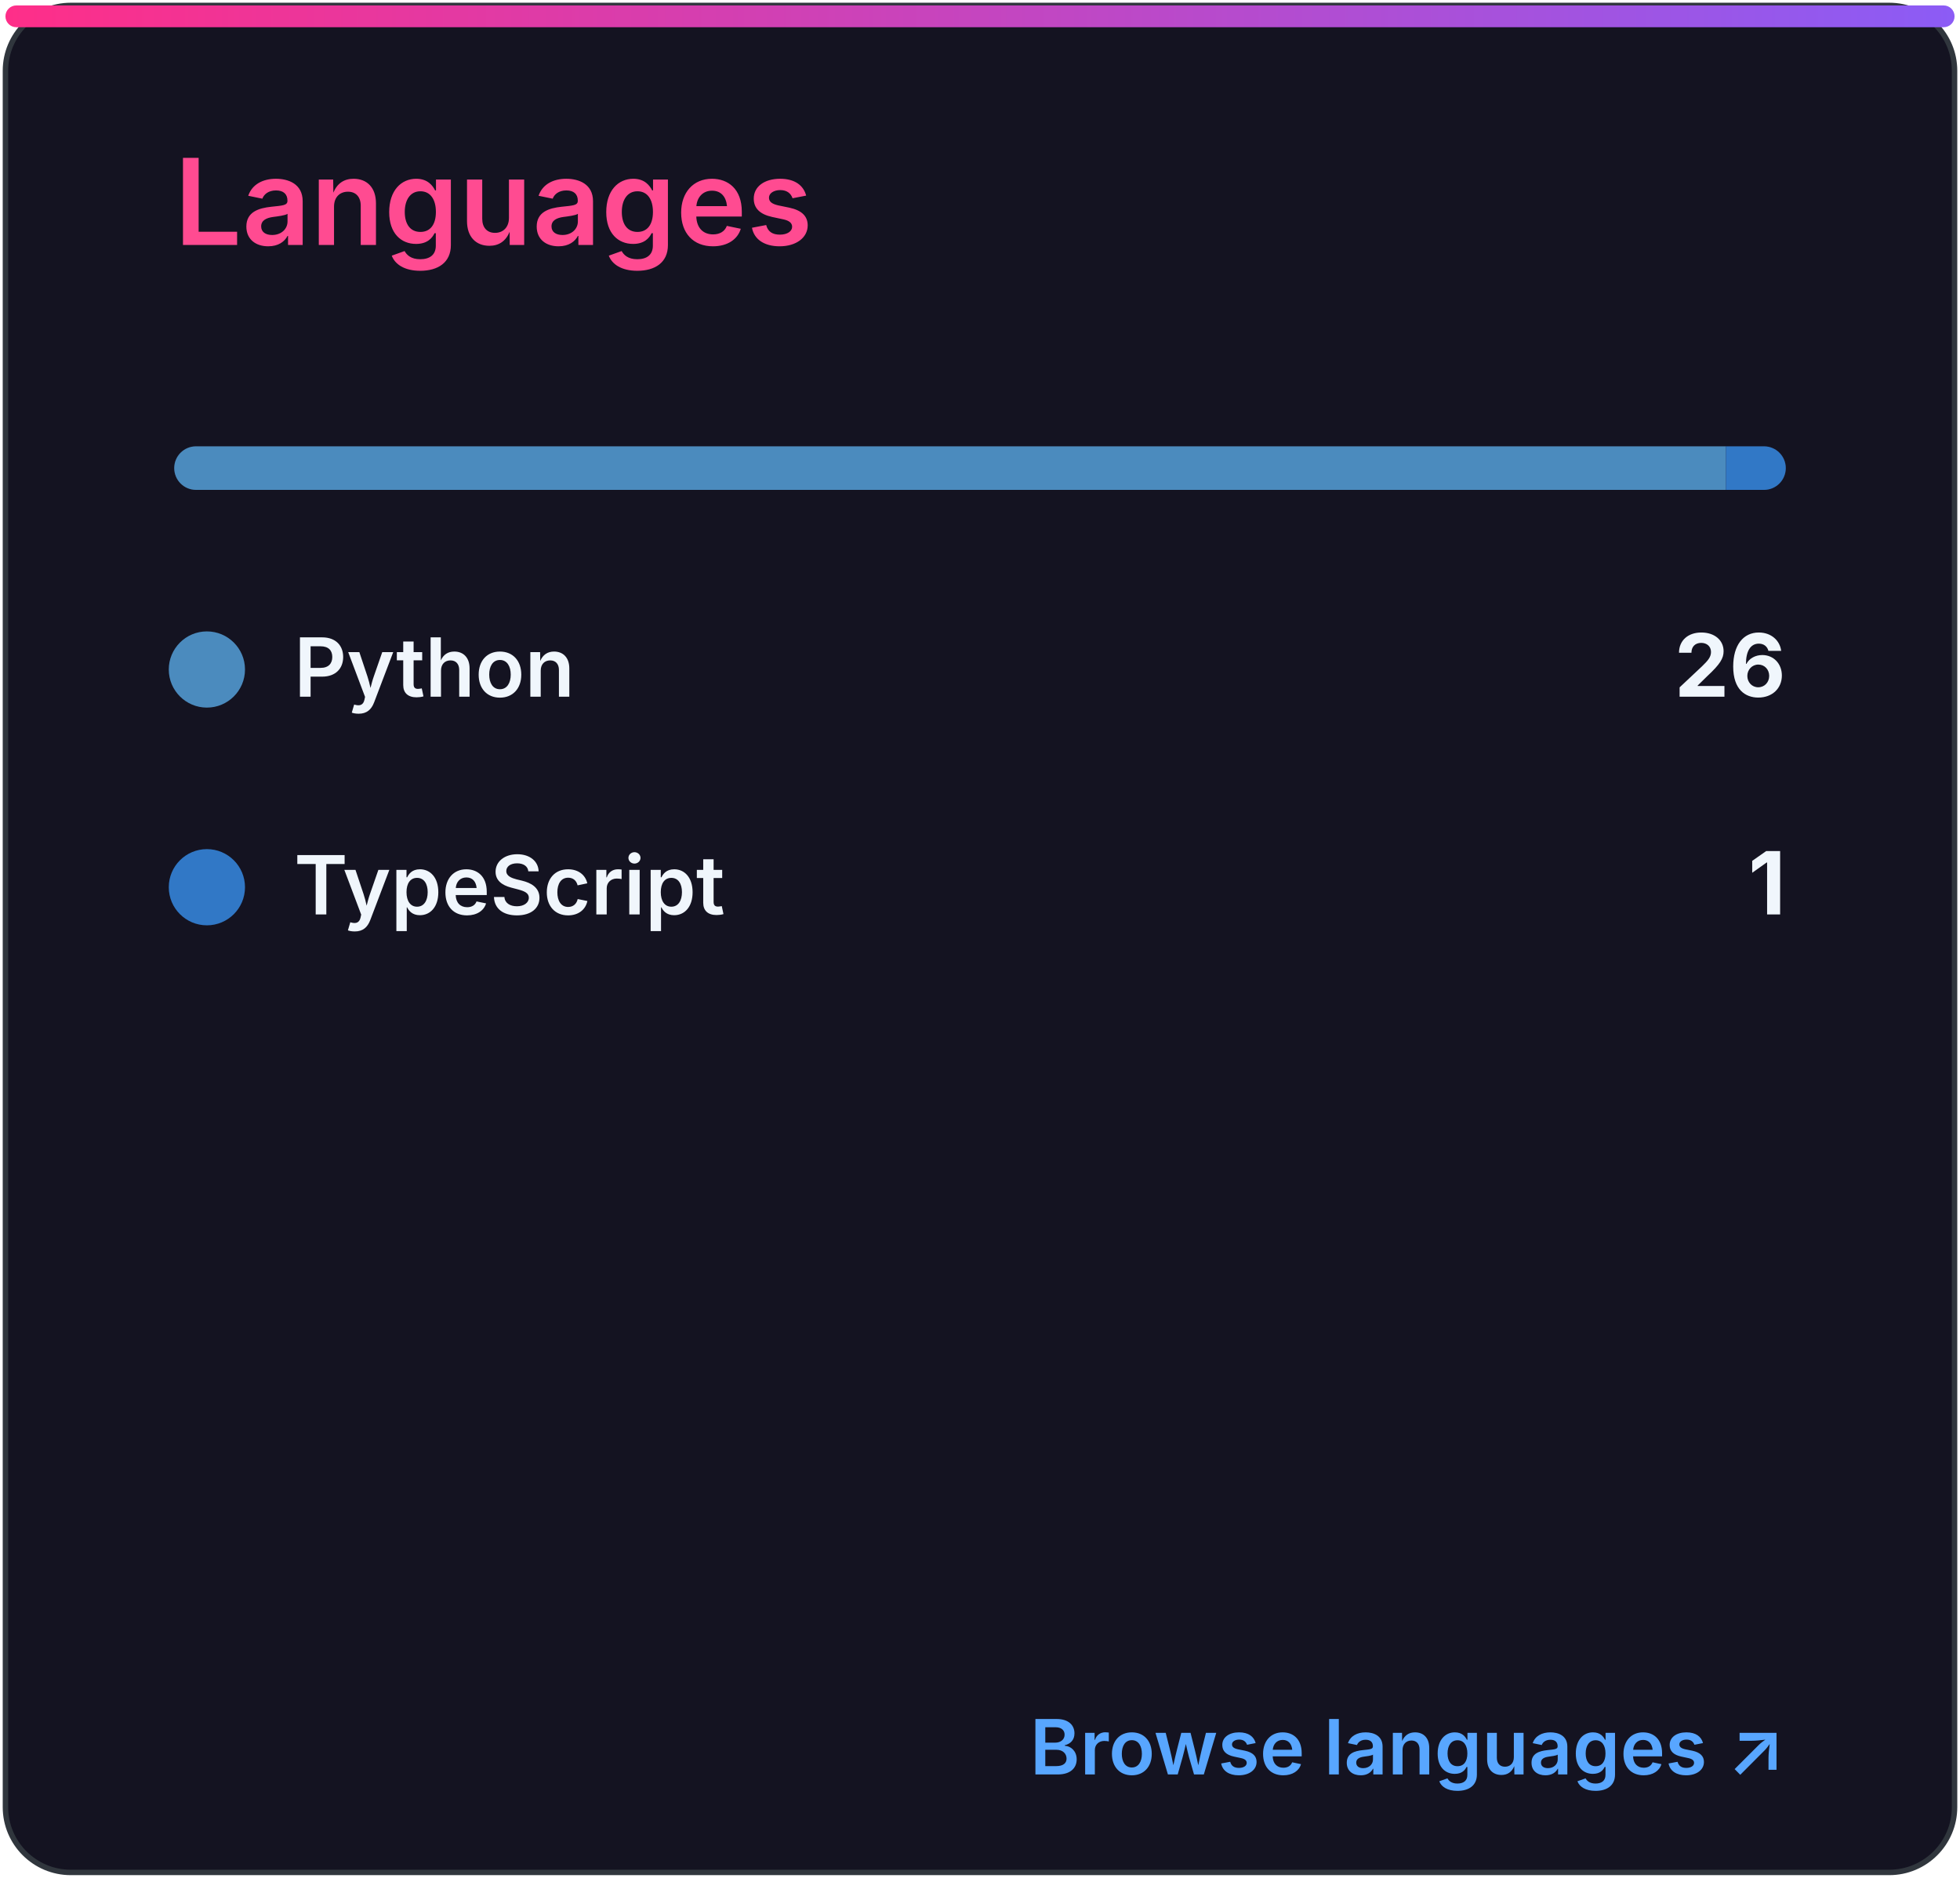
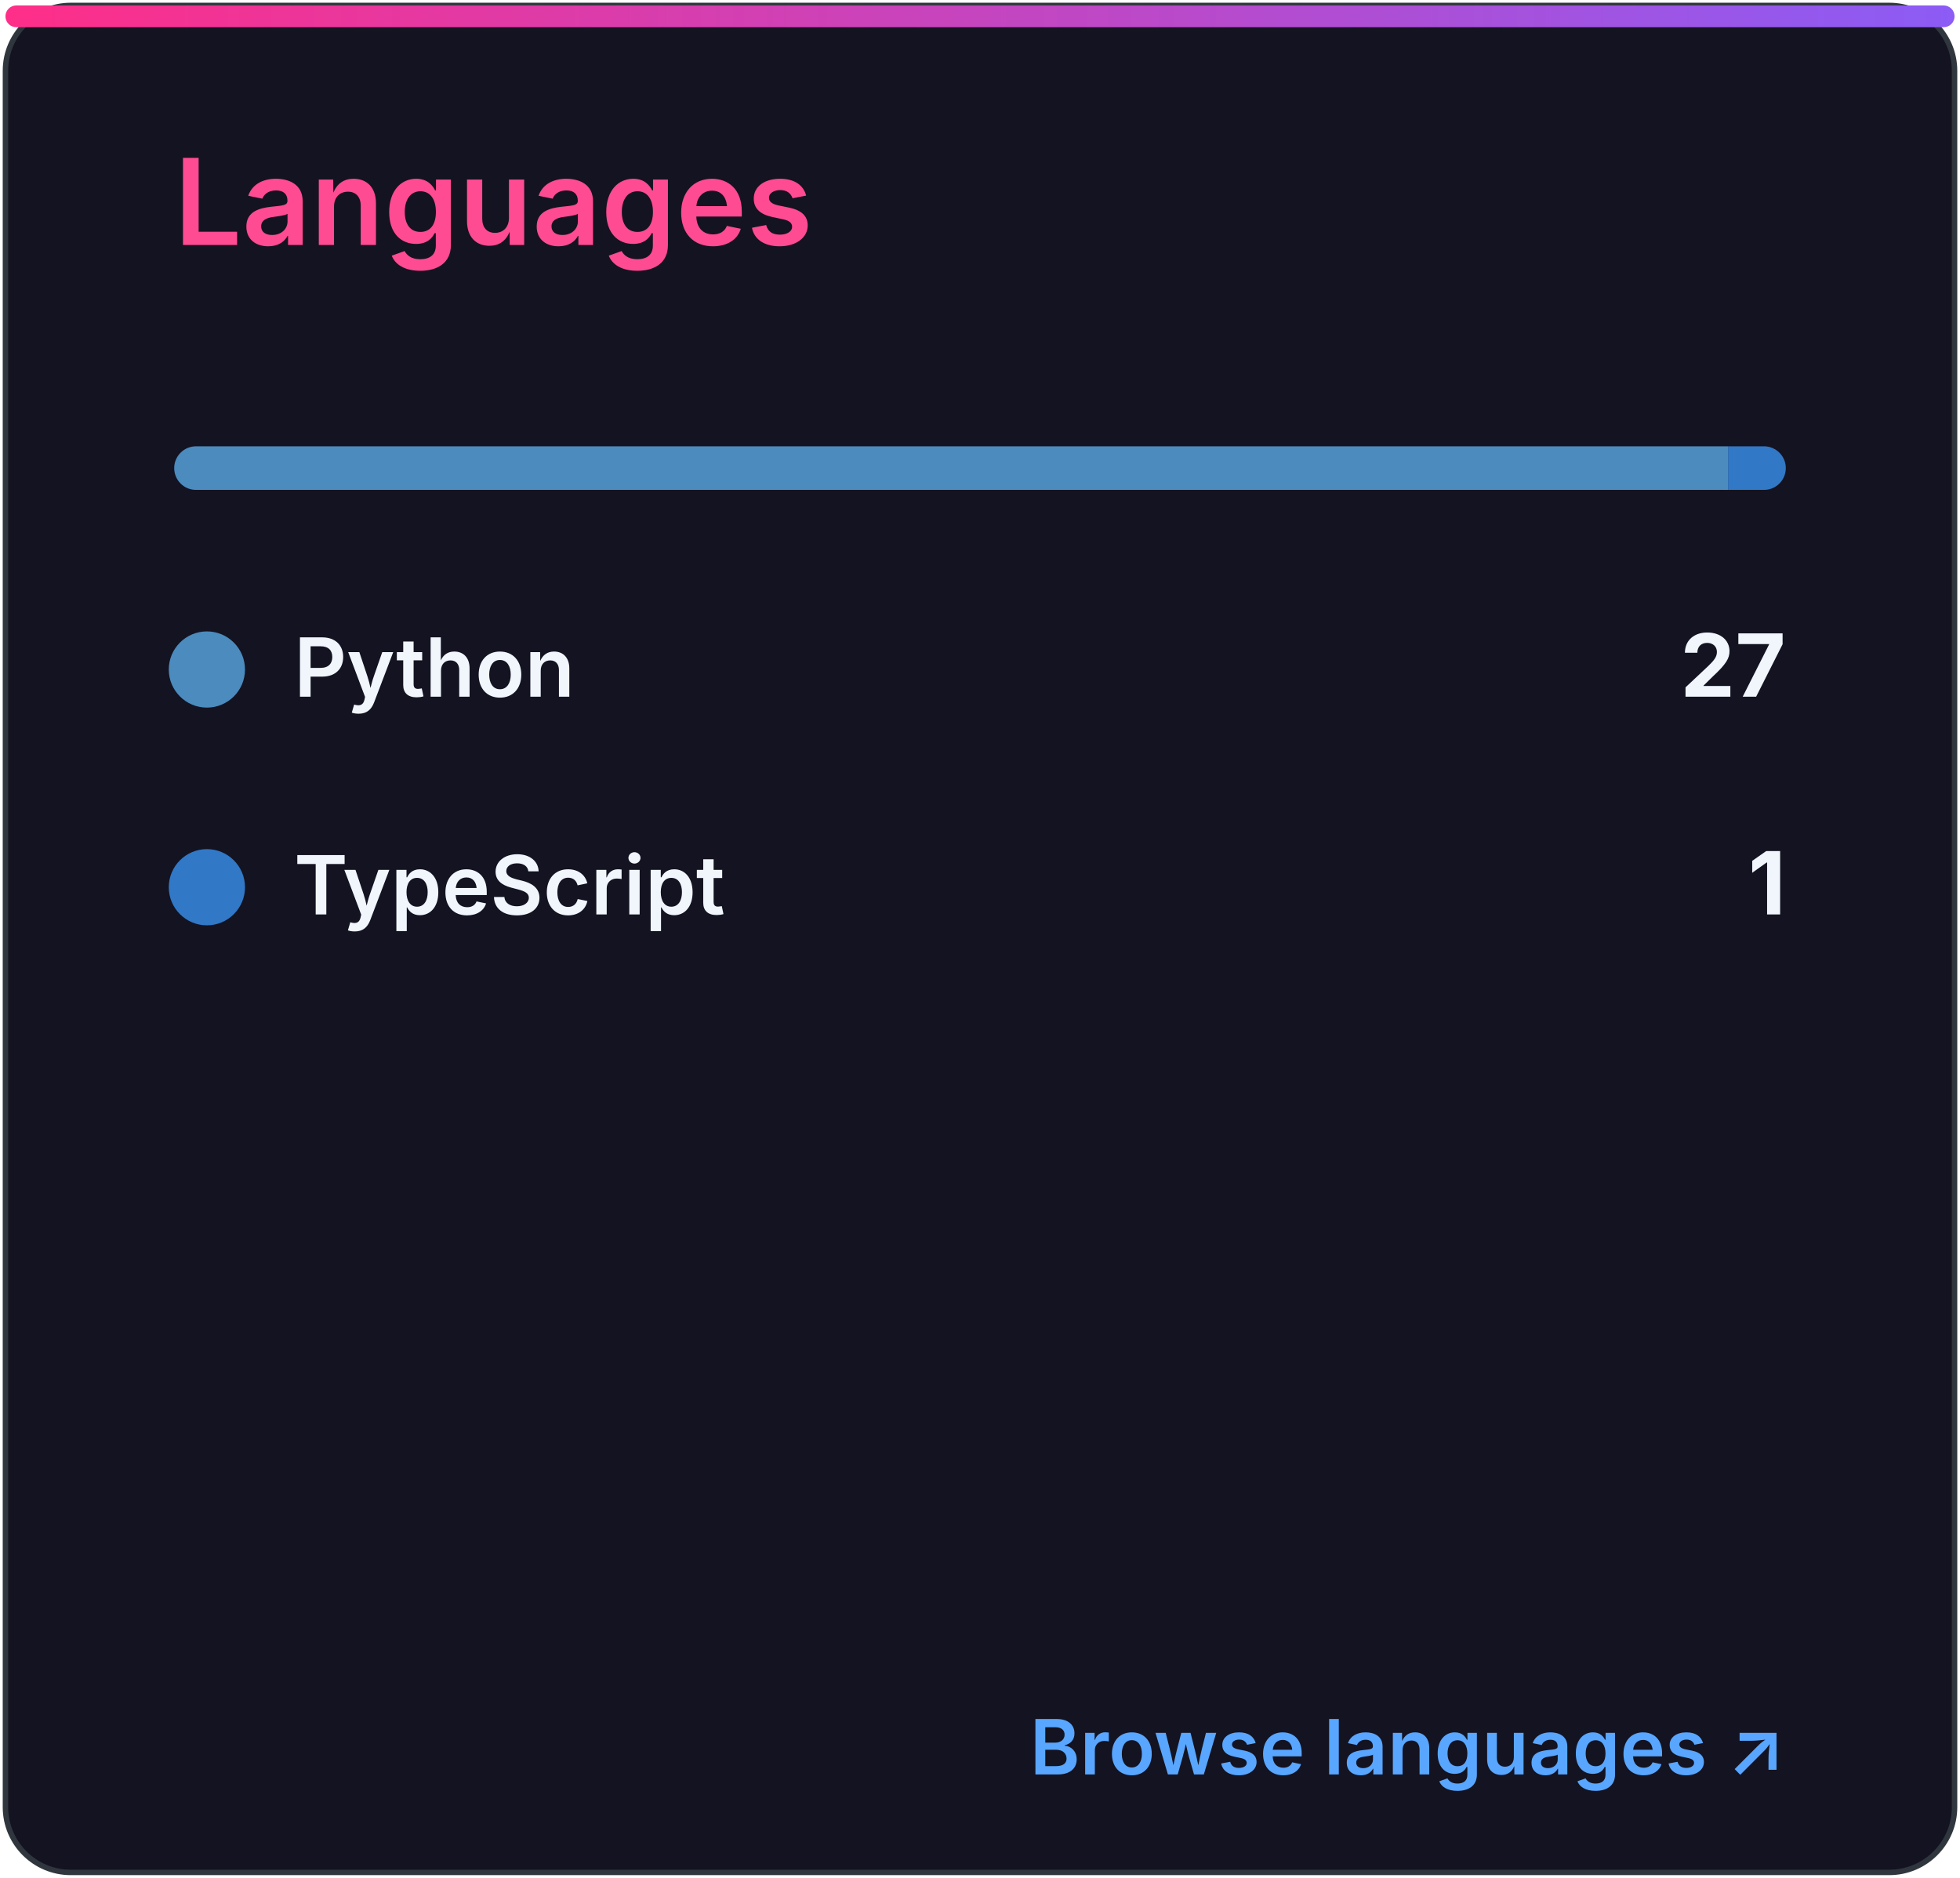
<svg xmlns="http://www.w3.org/2000/svg" width="360" height="345" viewBox="0 0 360 345" role="img" aria-labelledby="title desc">
  <defs>
    <linearGradient id="accent" x1="0" x2="1">
      <stop stop-color="#ff2e88" />
      <stop offset="1" stop-color="#8b5cf6" />
    </linearGradient>
    <clipPath id="bar">
      <rect x="32" y="82" width="296" height="8" rx="4" />
    </clipPath>
    <style>
.heading{font:600 22px -apple-system,BlinkMacSystemFont,'Segoe UI',sans-serif;fill:#ff4b91}
.eyebrow{font:600 10px -apple-system,BlinkMacSystemFont,'Segoe UI',sans-serif;letter-spacing:1.2px;fill:#8b949e}
.total{font:700 52px -apple-system,BlinkMacSystemFont,'Segoe UI',sans-serif;fill:#f0f6fc}
.metric{font:600 15px -apple-system,BlinkMacSystemFont,'Segoe UI',sans-serif;fill:#f0f6fc}
.count{font:700 16px -apple-system,BlinkMacSystemFont,'Segoe UI',sans-serif;fill:#f0f6fc}
.muted{font:500 13px -apple-system,BlinkMacSystemFont,'Segoe UI',sans-serif;fill:#8b949e}
.language{font:700 31px -apple-system,BlinkMacSystemFont,'Segoe UI',sans-serif;fill:#f0f6fc}
.link{font:600 14px -apple-system,BlinkMacSystemFont,'Segoe UI',sans-serif;fill:#58a6ff}
</style>
  </defs>
  <rect x="1" y="1" width="358" height="343" rx="12" fill="#141321" stroke="#30363d" />
  <rect x="1" y="1" width="358" height="4" rx="2" fill="url(#accent)" />
  <text x="32" y="45" class="heading">Languages</text>
  <rect x="32" y="82" width="296" height="8" rx="4" fill="#262438" />
  <g clip-path="url(#bar)">
-     <rect x="32" y="82" width="285" height="8" fill="#4b8bbe" />
-     <rect x="317" y="82" width="11" height="8" fill="#3178c6" />
+     <rect x="32" y="82" width="285.4" height="8" fill="#4b8bbe" />
+     <rect x="317.4" y="82" width="10.6" height="8" fill="#3178c6" />
  </g>
  <circle cx="38" cy="123" r="7" fill="#4b8bbe" />
  <text x="54" y="128" class="metric">Python</text>
-   <text x="328" y="128" class="count" text-anchor="end">26</text>
+   <text x="328" y="128" class="count" text-anchor="end">27</text>
  <circle cx="38" cy="163" r="7" fill="#3178c6" />
  <text x="54" y="168" class="metric">TypeScript</text>
  <text x="328" y="168" class="count" text-anchor="end">1</text>
  <text x="328" y="326" class="link" text-anchor="end">Browse languages ↗</text>
</svg>
